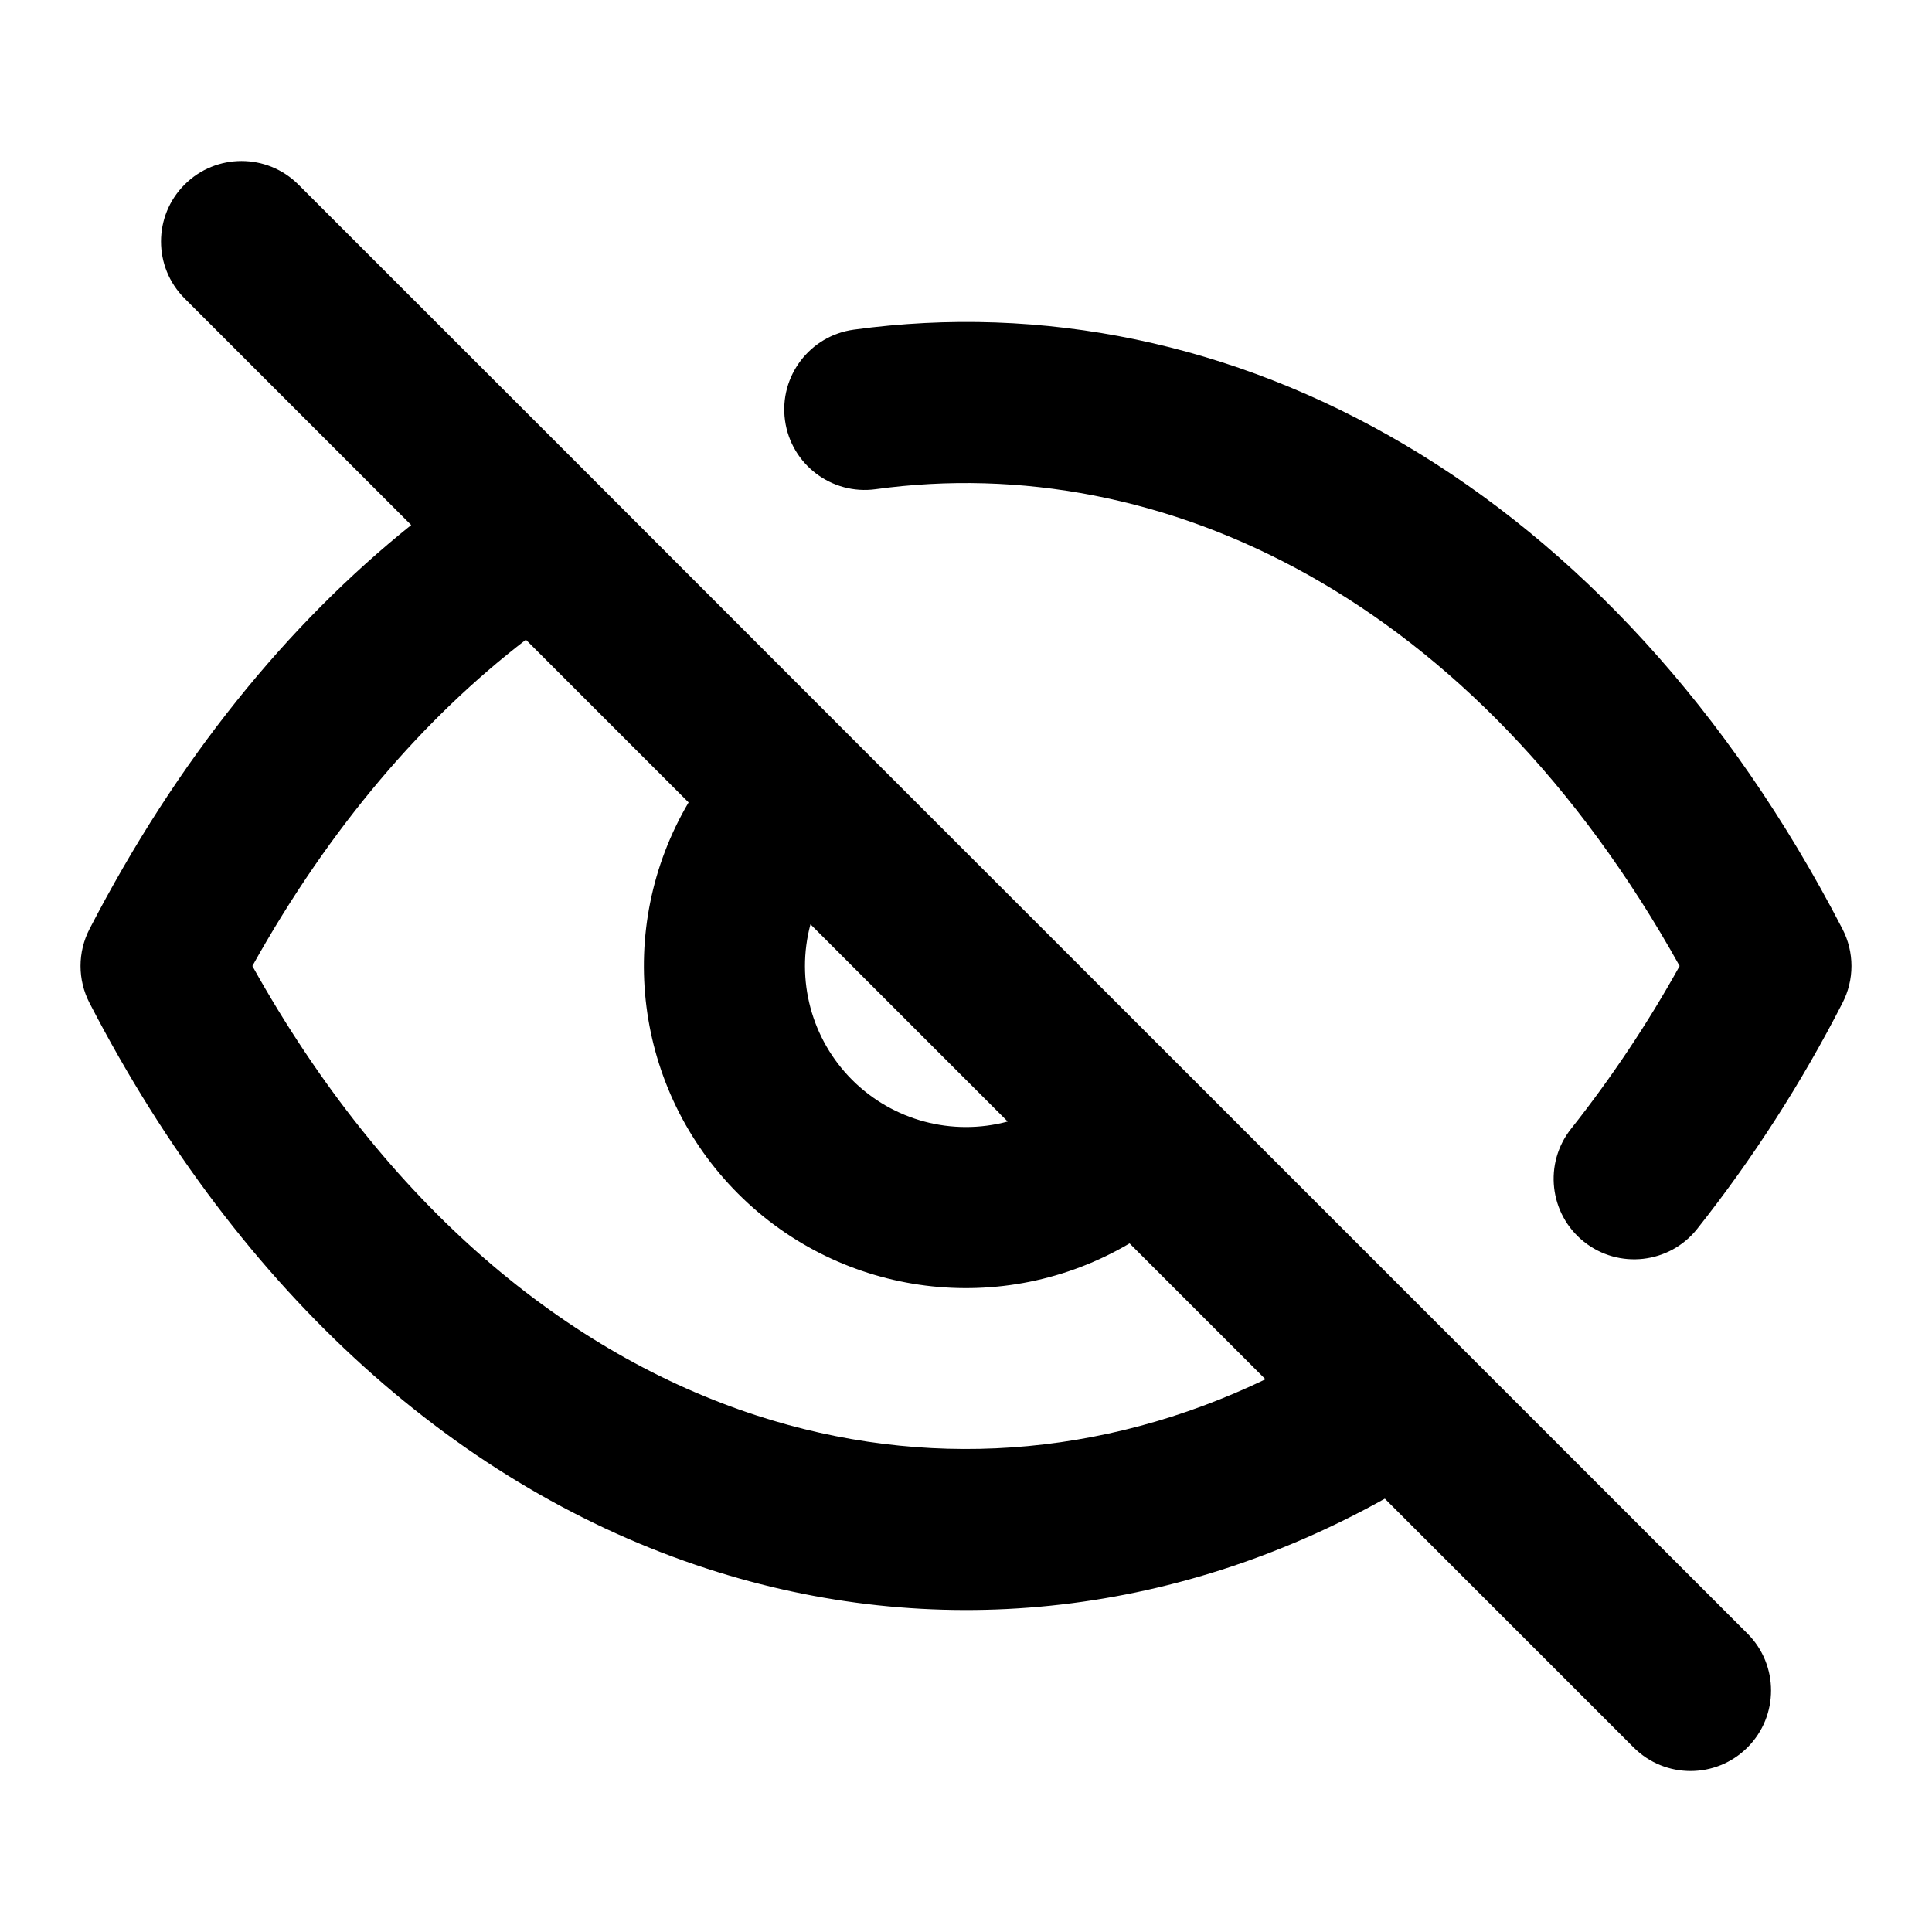
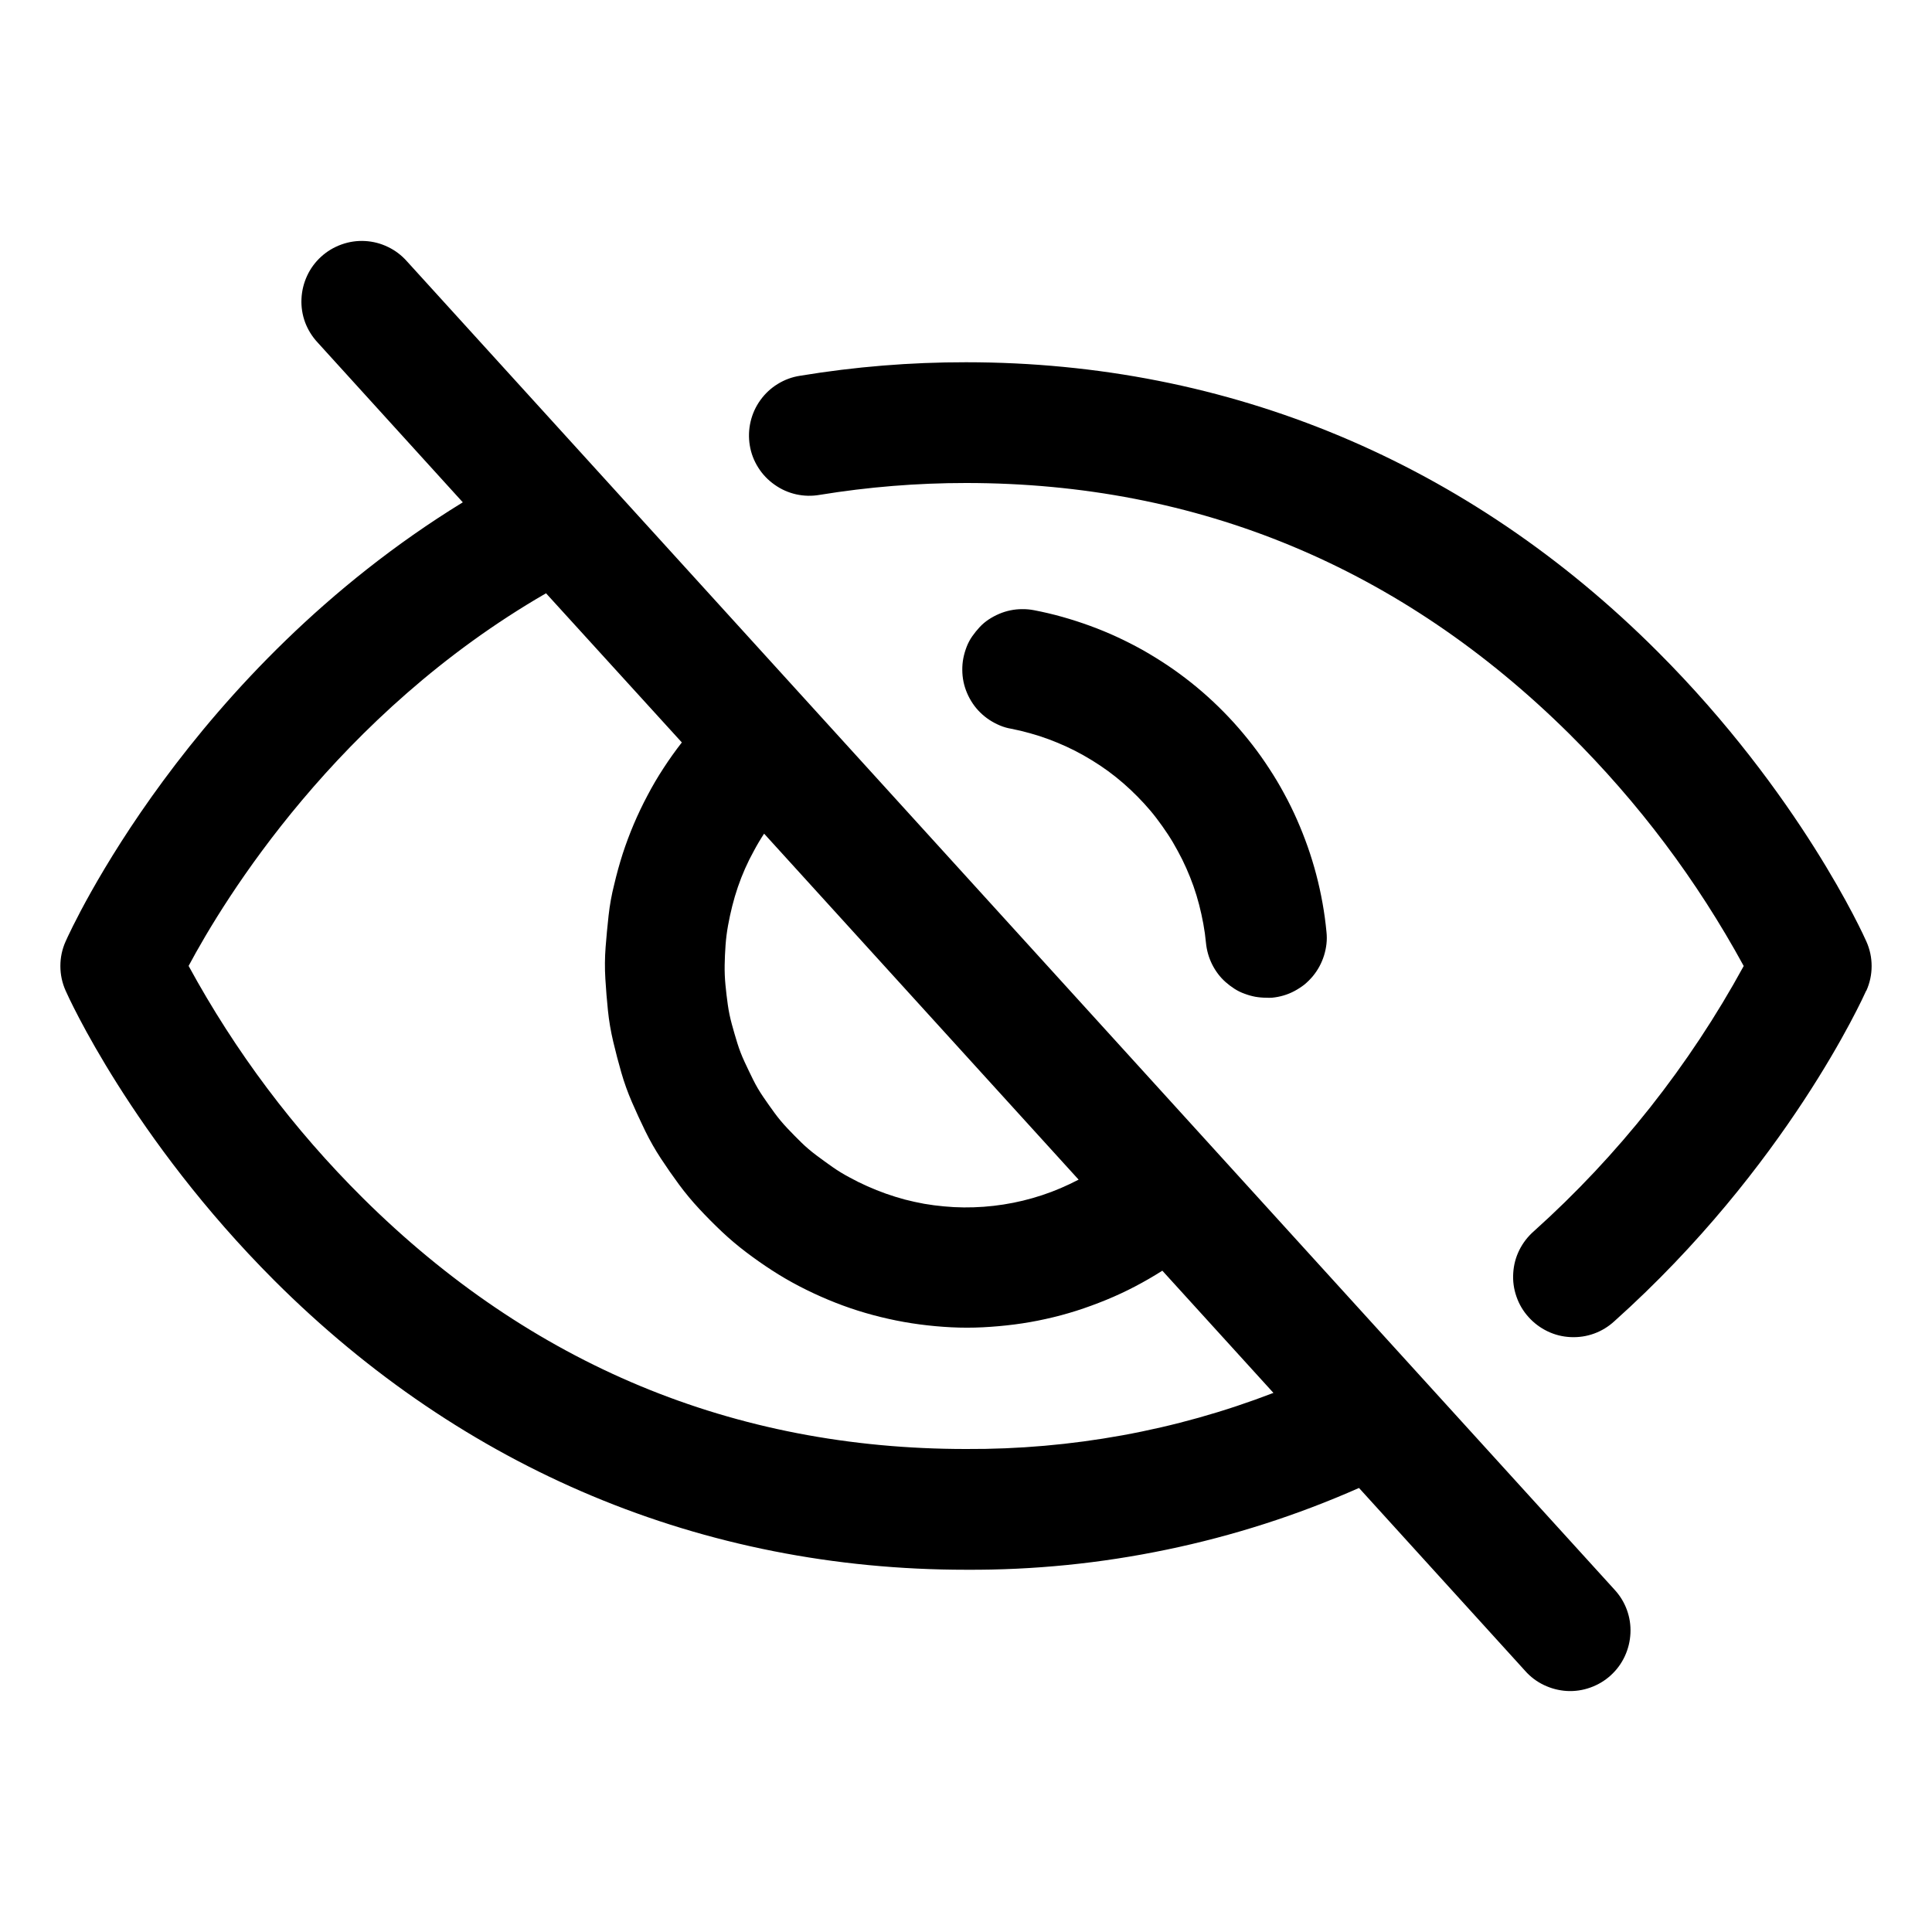
<svg xmlns="http://www.w3.org/2000/svg" fill="none" viewBox="0 0 24 24">
-   <path fill="#000" fill-rule="evenodd" d="M2.293 2.293a1 1 0 0 1 1.414 0L7.335 5.92l.03.03 3.22 3.222 4.243 4.242 3.22 3.22.03.03 3.63 3.629a1 1 0 0 1-1.415 1.414l-3.09-3.09c-2.65 1.478-5.625 1.778-8.421.869-3.039-.987-5.779-3.37-7.67-7.027a1 1 0 0 1 0-.918c1.086-2.1 2.452-3.78 3.996-5.019L2.293 3.707a1 1 0 0 1 0-1.414Zm4.24 5.654 2.021 2.021a4 4 0 0 0 5.478 5.478l1.688 1.688c-2.042.982-4.246 1.124-6.32.45-2.34-.76-4.594-2.586-6.265-5.584.97-1.739 2.135-3.083 3.398-4.053Zm3.535 3.535 2.45 2.45a2 2 0 0 1-2.45-2.45Zm.81-5.405c3.573-.49 7.45 1.369 9.987 5.923a15 15 0 0 1-1.347 2.02 1 1 0 1 0 1.564 1.247 17 17 0 0 0 1.806-2.808 1 1 0 0 0 0-.918c-2.833-5.479-7.584-8.088-12.281-7.446a1 1 0 0 0 .271 1.982Z" clip-rule="evenodd" />
+   <path fill="#000" fill-rule="evenodd" d="M4.534 2.994q.15.008.286.074.135.065.235.178l15 16.5q.102.11.154.25.052.142.045.292t-.07.286-.175.238q-.11.1-.252.151t-.292.043q-.15-.009-.286-.074t-.235-.178l-2.062-2.27q-1.154.51-2.388.766-1.234.257-2.494.25c-3.27 0-6.24-1.243-8.593-3.594-1.765-1.766-2.56-3.526-2.592-3.6Q.75 12.16.75 12t.065-.305C.879 11.55 2.344 8.33 5.749 6.24L3.945 4.254q-.102-.11-.155-.25-.052-.142-.045-.292t.07-.286.175-.238q.11-.1.252-.151t.292-.043Zm15.521 13.418c2.138-1.915 3.088-4.018 3.128-4.106h.002q.065-.146.065-.305 0-.16-.065-.305c-.032-.074-.827-1.835-2.592-3.6C18.241 5.742 15.27 4.5 12 4.5q-1.038-.001-2.062.168-.149.023-.277.102-.127.078-.215.2t-.122.268-.01.294.105.276q.08.127.203.213.122.087.269.12.146.032.294.006Q11.086 6 12 6c2.886 0 5.407 1.05 7.493 3.115Q20.788 10.4 21.661 12q-.507.928-1.163 1.758-.657.83-1.443 1.536-.114.1-.181.234-.067.135-.076.286-.01.15.04.293.049.142.15.254t.236.177.287.072.292-.044.252-.154Zm-15.548-1.53C6.593 16.952 9.114 18 12 18q.979.005 1.942-.17t1.877-.527l-1.38-1.518q-.167.106-.341.197t-.357.166-.37.135q-.189.06-.381.102-.193.043-.388.068t-.392.035-.394 0-.393-.036-.387-.069q-.193-.043-.38-.102-.189-.06-.37-.136-.182-.076-.357-.167t-.34-.198-.323-.227-.3-.254-.278-.28-.252-.303-.225-.323-.195-.342-.165-.358-.133-.37-.1-.382-.066-.388-.032-.393.003-.393.037-.393.07-.387q.045-.192.105-.38.061-.187.138-.369.077-.181.17-.356.091-.174.199-.339.107-.165.228-.32L6.783 7.37c-2.596 1.499-4 3.805-4.44 4.629q.872 1.6 2.164 2.883Zm7.46-6.706q-.014.073-.013.146 0 .074.015.147.015.072.044.14t.07.129.094.113.114.092.13.069.142.041q.118.023.234.056.116.032.229.074t.222.092.215.11.205.126.194.142.182.158.169.171.155.185.139.196.123.207q.058.105.107.216.049.11.089.223.04.114.07.23.03.117.052.236t.033.238q.007.07.026.137.019.066.05.129.031.062.073.118t.094.102.111.084.124.061q.066.025.134.038.069.012.138.012.035.002.07 0 .074-.007.145-.028t.136-.056.123-.08q.057-.048.104-.104.047-.057.082-.122t.057-.136.03-.144 0-.147q-.017-.18-.049-.358-.032-.179-.078-.354t-.106-.346q-.06-.17-.133-.336t-.16-.325q-.086-.16-.185-.31-.099-.153-.21-.296t-.232-.277q-.122-.134-.254-.258t-.274-.237-.292-.214q-.15-.1-.308-.19-.158-.088-.322-.164-.165-.076-.335-.138t-.344-.111-.352-.083q-.073-.014-.147-.013-.073 0-.146.015-.072.015-.14.044t-.13.07-.112.095-.092.114-.069.13-.041.141Zm1.432 6.478-3.907-4.298q-.068.103-.126.212-.06.108-.11.221t-.09.23-.07.237-.052.241-.031.245-.011.247.01.247.029.245.05.242.069.237.089.23.107.223.125.213.142.201.159.19.173.176.188.16.2.145.21.128q.109.06.222.11t.23.092q.116.041.235.073.12.031.241.053.122.021.245.032.123.012.247.013.123.001.247-.008.123-.009.245-.028t.242-.048.238-.068.23-.087.224-.106Z" clip-rule="evenodd" />
</svg>
